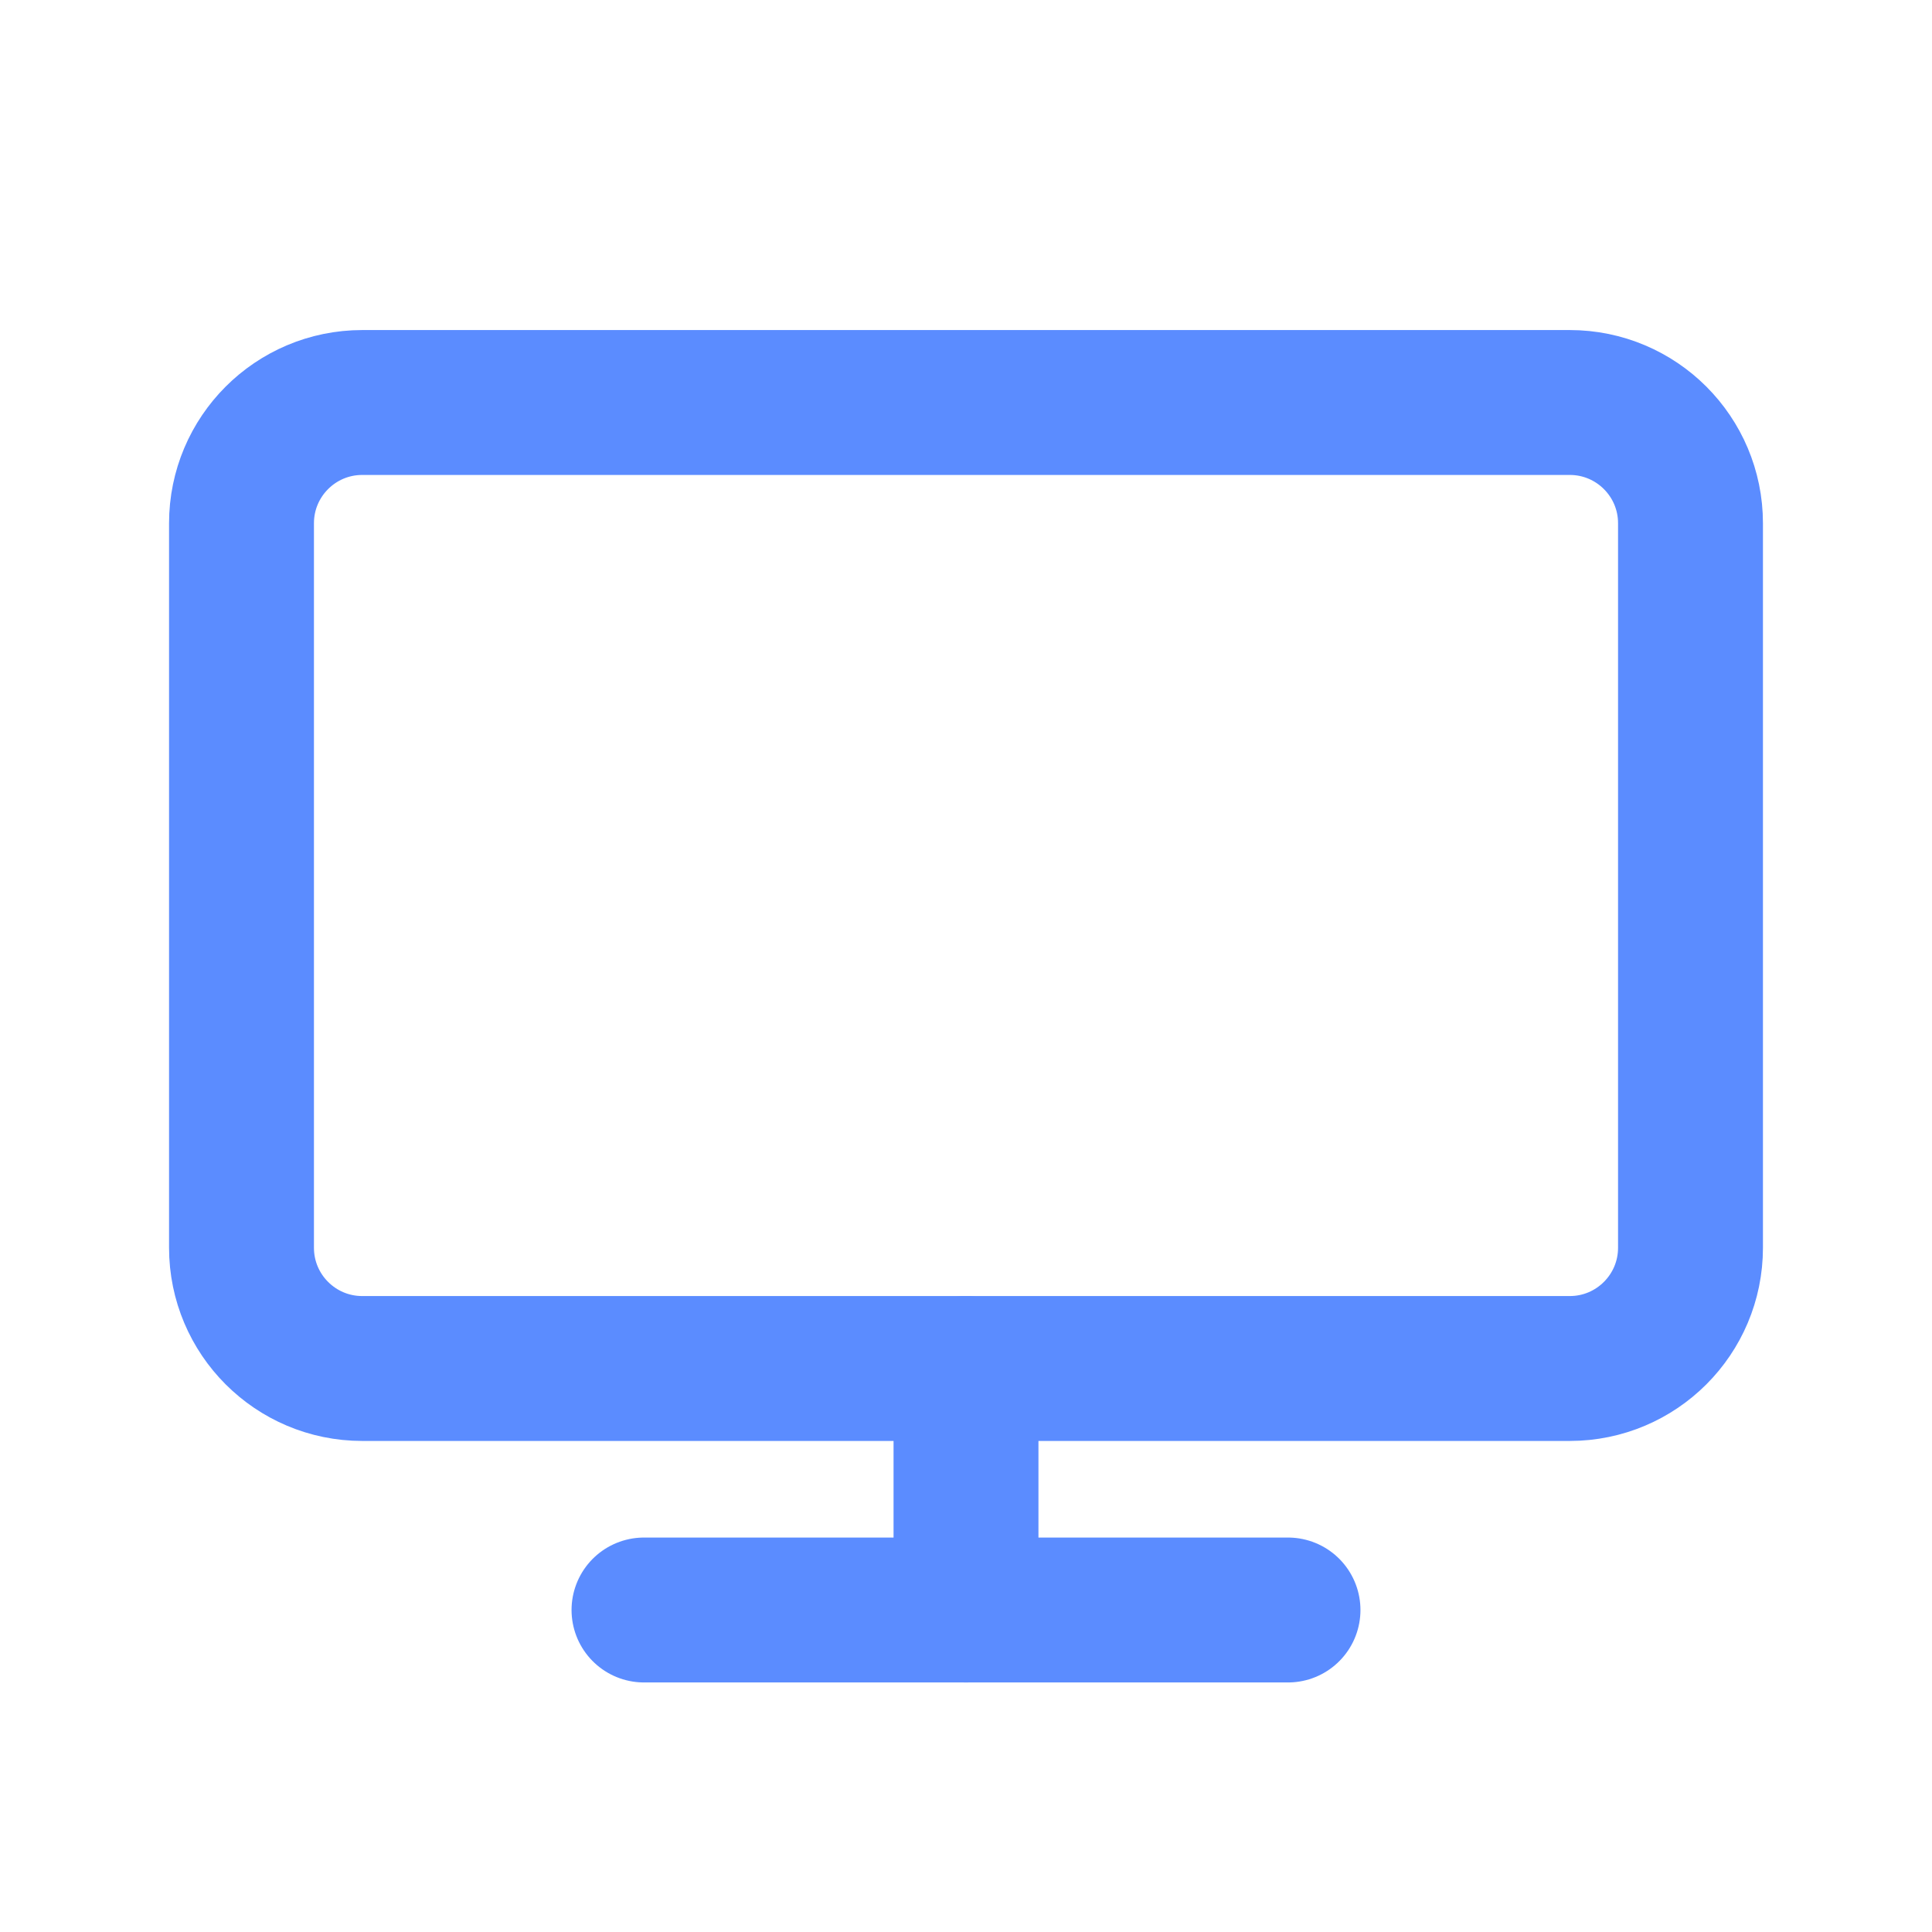
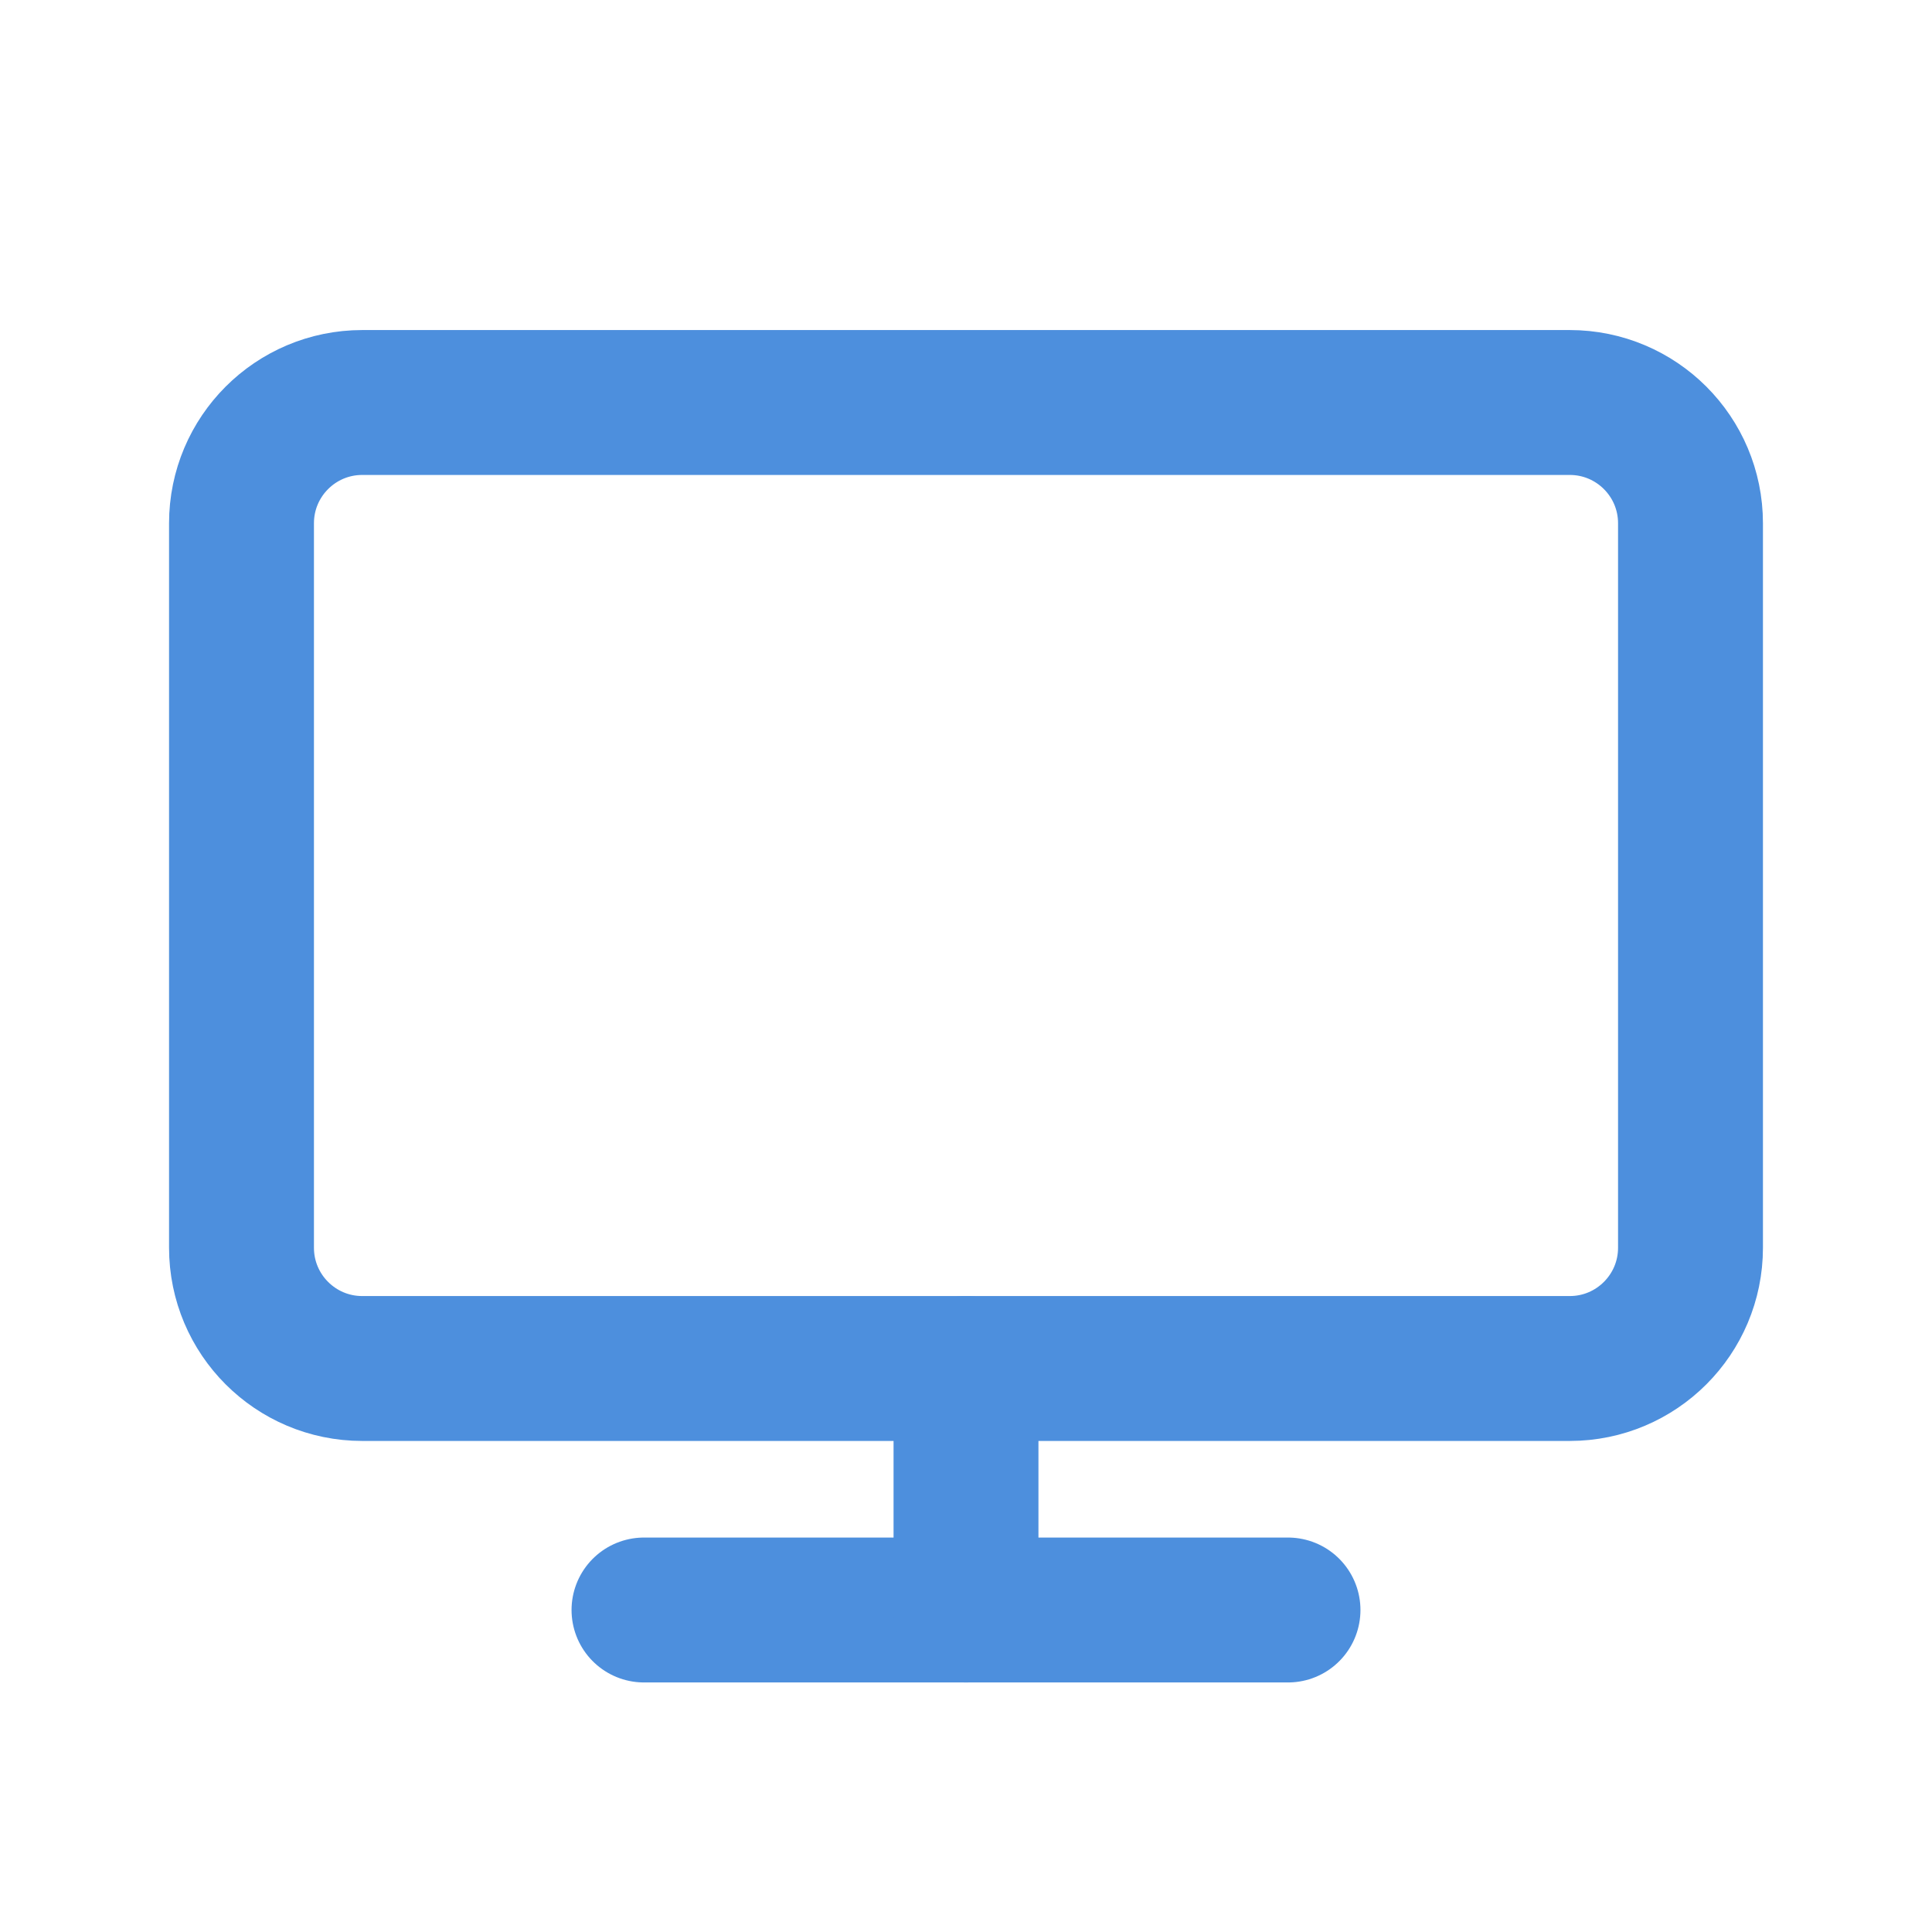
- <svg xmlns="http://www.w3.org/2000/svg" viewBox="0 0 24 24" fill="none" stroke="#5b8cff" stroke-width="1.8" stroke-linecap="round" stroke-linejoin="round">
+ <svg xmlns="http://www.w3.org/2000/svg" viewBox="0 0 24 24" fill="none" stroke="#4d8fdd" stroke-width="1.8" stroke-linecap="round" stroke-linejoin="round">
  <rect x="3" y="5" width="18" height="12" rx="1.5" />
  <path d="M8 20 L16 20" />
  <path d="M12 17 L12 20" />
</svg>
